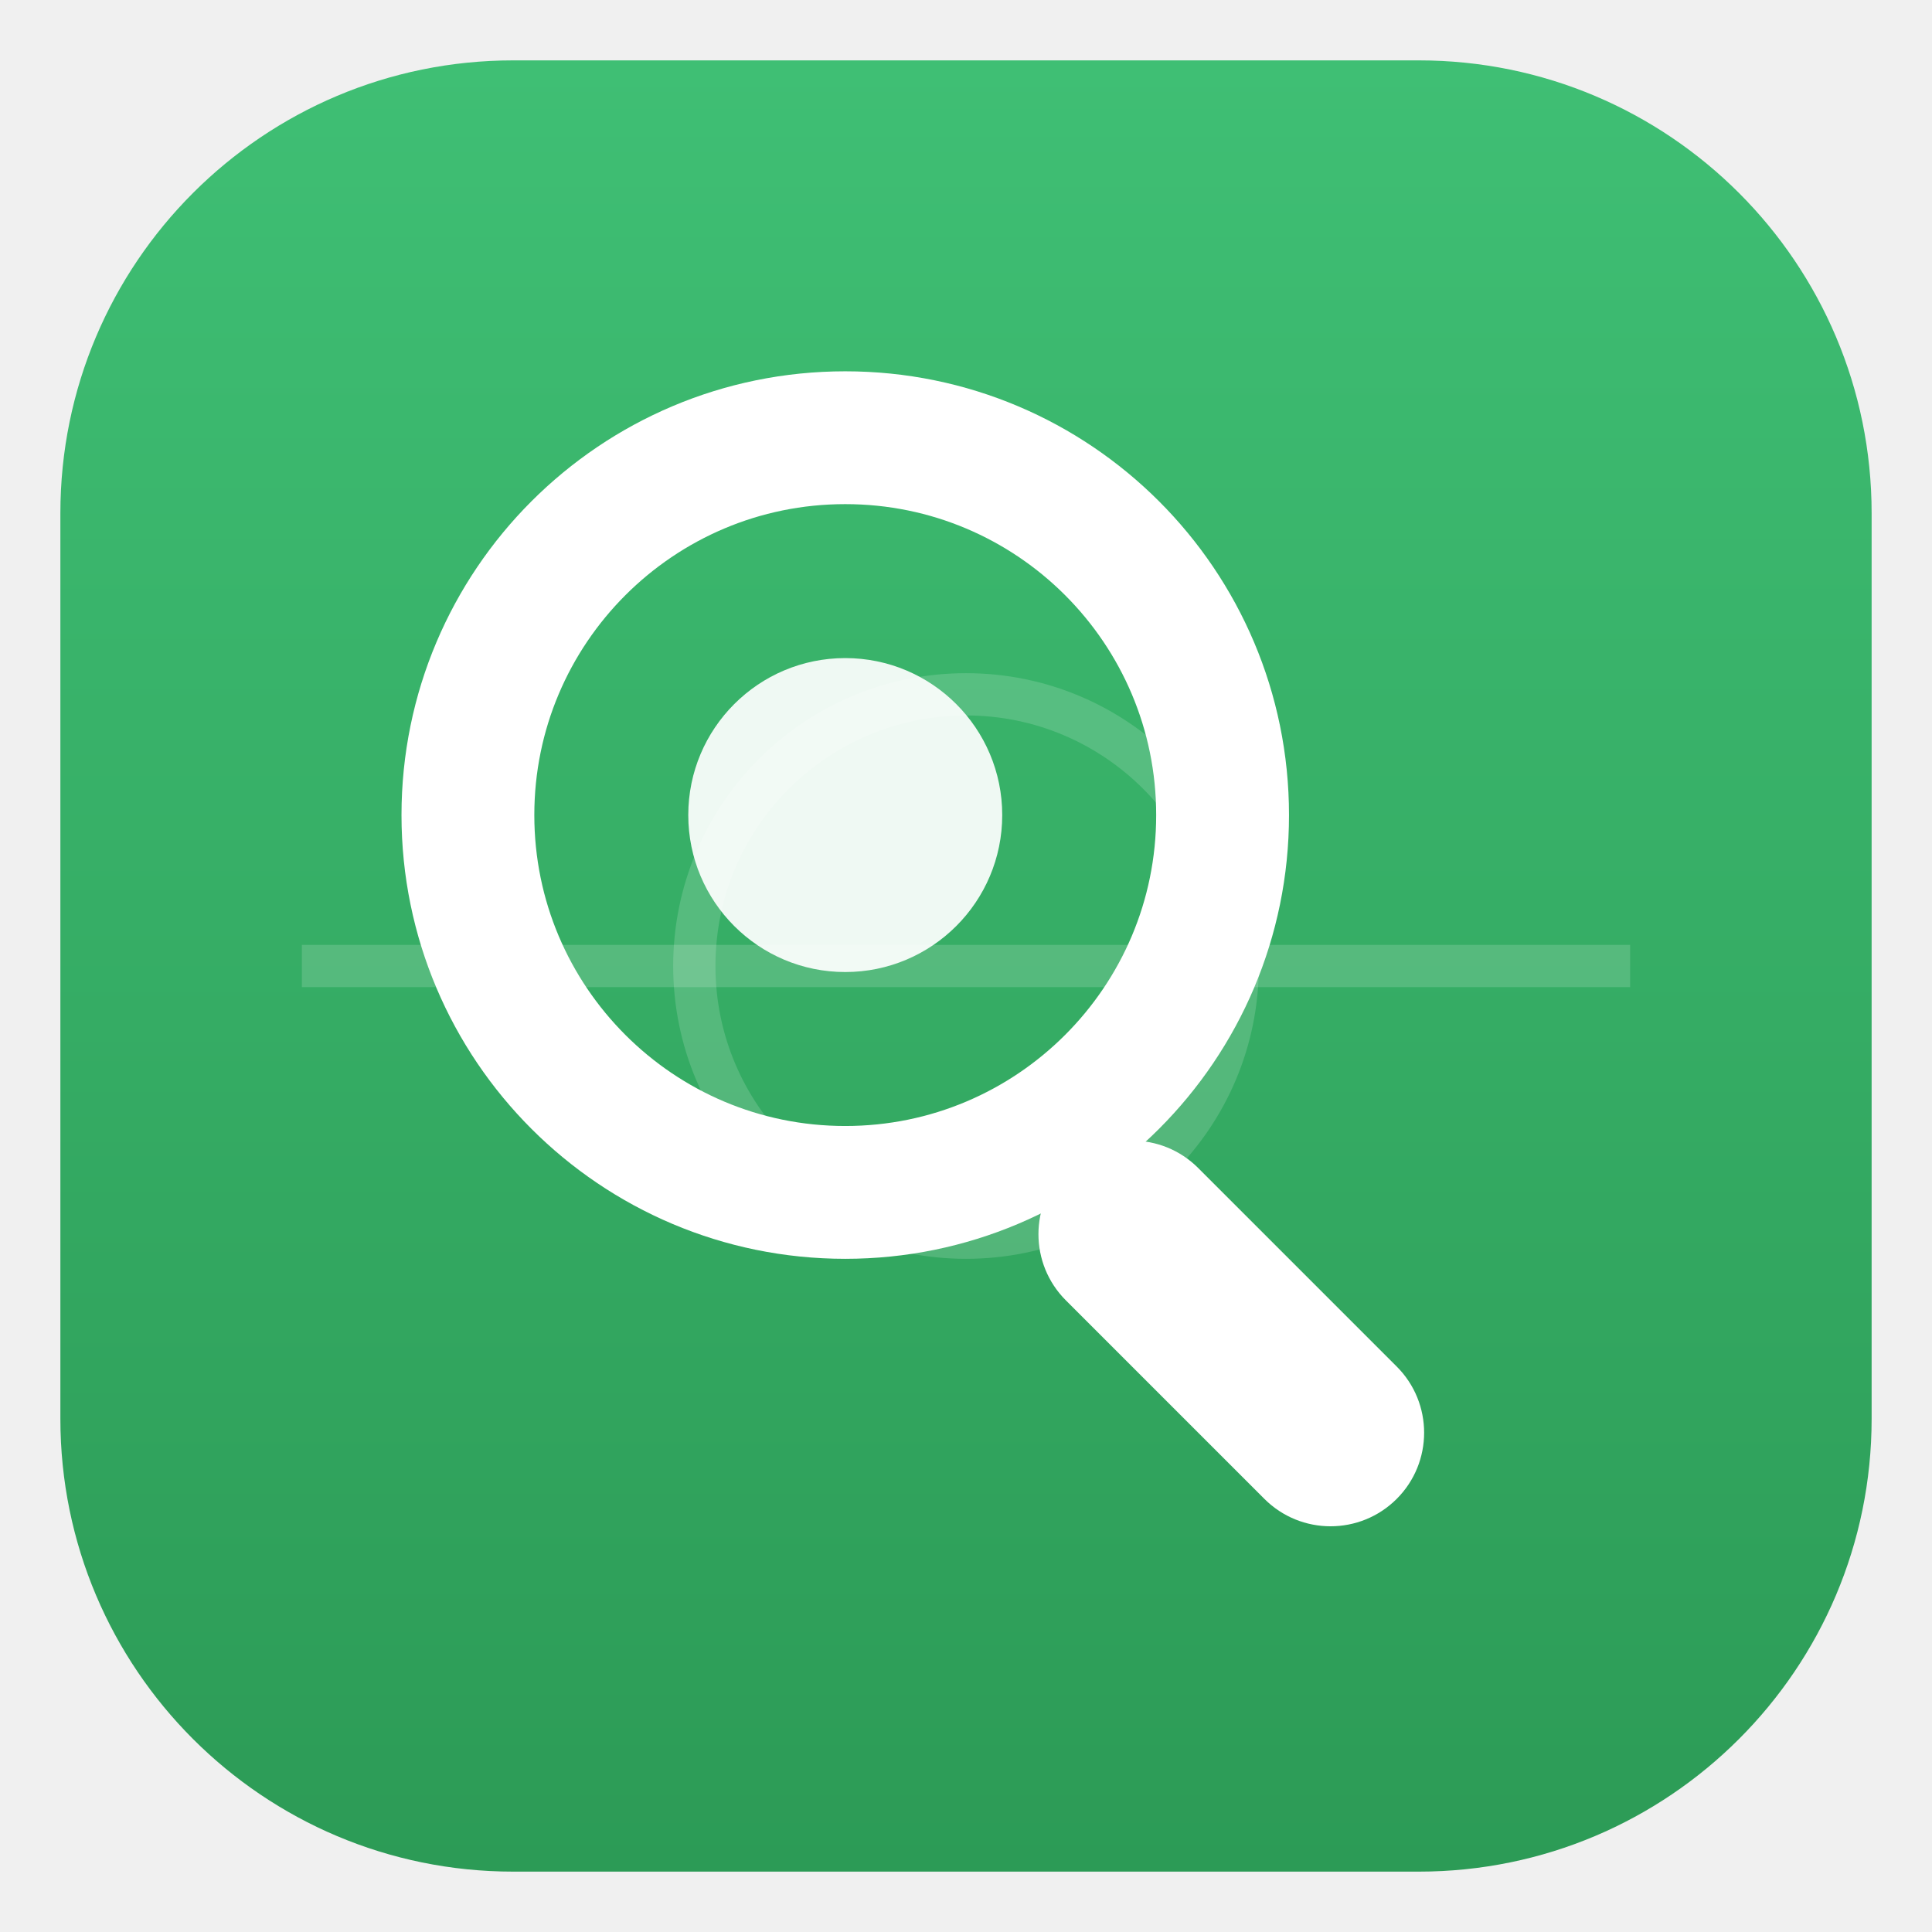
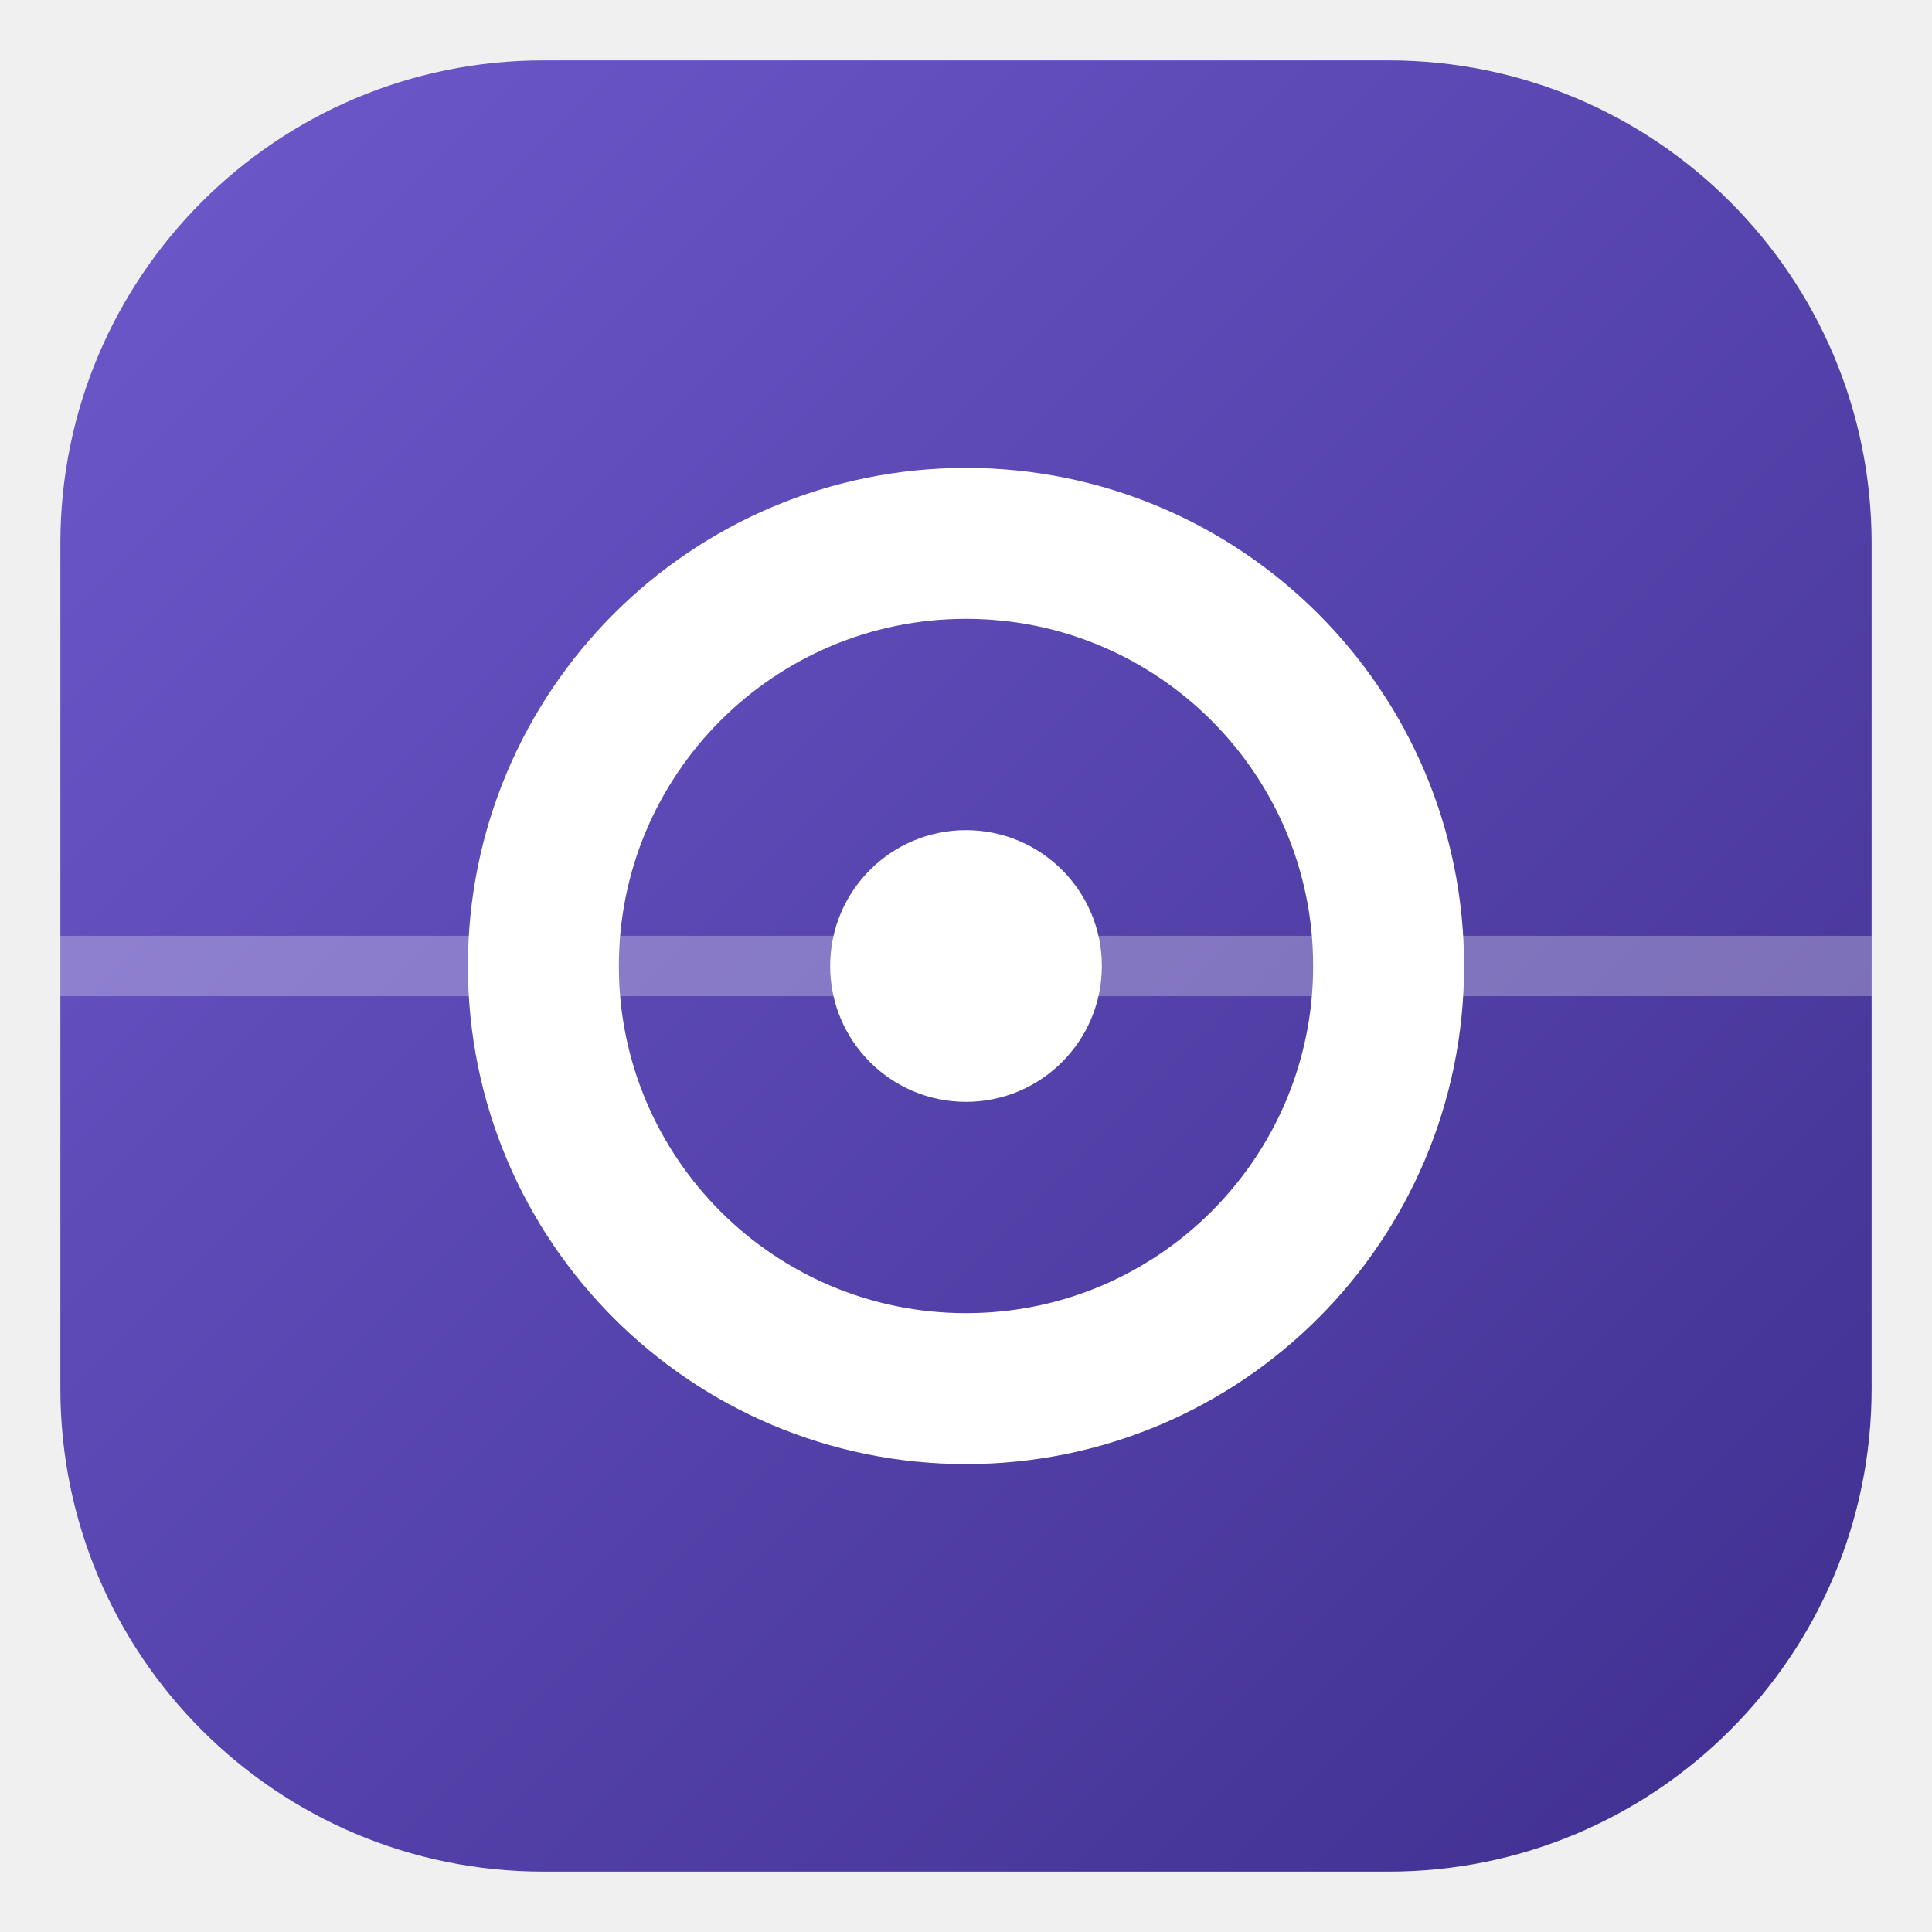
<svg xmlns="http://www.w3.org/2000/svg" viewBox="0 0 64 64" role="img" aria-label="FMSuperScout">
  <defs>
-     <linearGradient id="g" x1="0" y1="0" x2="0" y2="1">
-       <stop offset="0" stop-color="#3fbf74" />
-       <stop offset="1" stop-color="#2c9b56" />
+     <linearGradient id="g" x1="0" y1="0" x2="1" y2="1">
+       <stop offset="0" stop-color="#6e59cc" />
+       <stop offset="1" stop-color="#3f2f8f" />
    </linearGradient>
  </defs>
-   <rect x="2" y="2" width="60" height="60" rx="15" fill="url(#g)" />
-   <g stroke="#ffffff" stroke-opacity="0.16" stroke-width="1.4" fill="none">
-     <line x1="10" y1="32" x2="54" y2="32" />
-     <circle cx="32" cy="32" r="9" />
-   </g>
-   <circle cx="28" cy="27" r="12.5" fill="none" stroke="#ffffff" stroke-width="4.4" />
-   <circle cx="28" cy="27" r="5.2" fill="#ffffff" fill-opacity="0.92" />
-   <rect x="37.5" y="36.5" width="15.5" height="6.2" rx="3.1" transform="rotate(45 37.5 36.5)" fill="#ffffff" />
+   <rect x="2" y="2" width="60" height="60" rx="16" fill="url(#g)" />
+   <path d="M2 32h60" stroke="#fff" stroke-opacity=".28" stroke-width="2" />
+   <circle cx="32" cy="32" r="14" fill="none" stroke="#fff" stroke-width="5" />
+   <circle cx="32" cy="32" r="4.5" fill="#fff" />
</svg>
